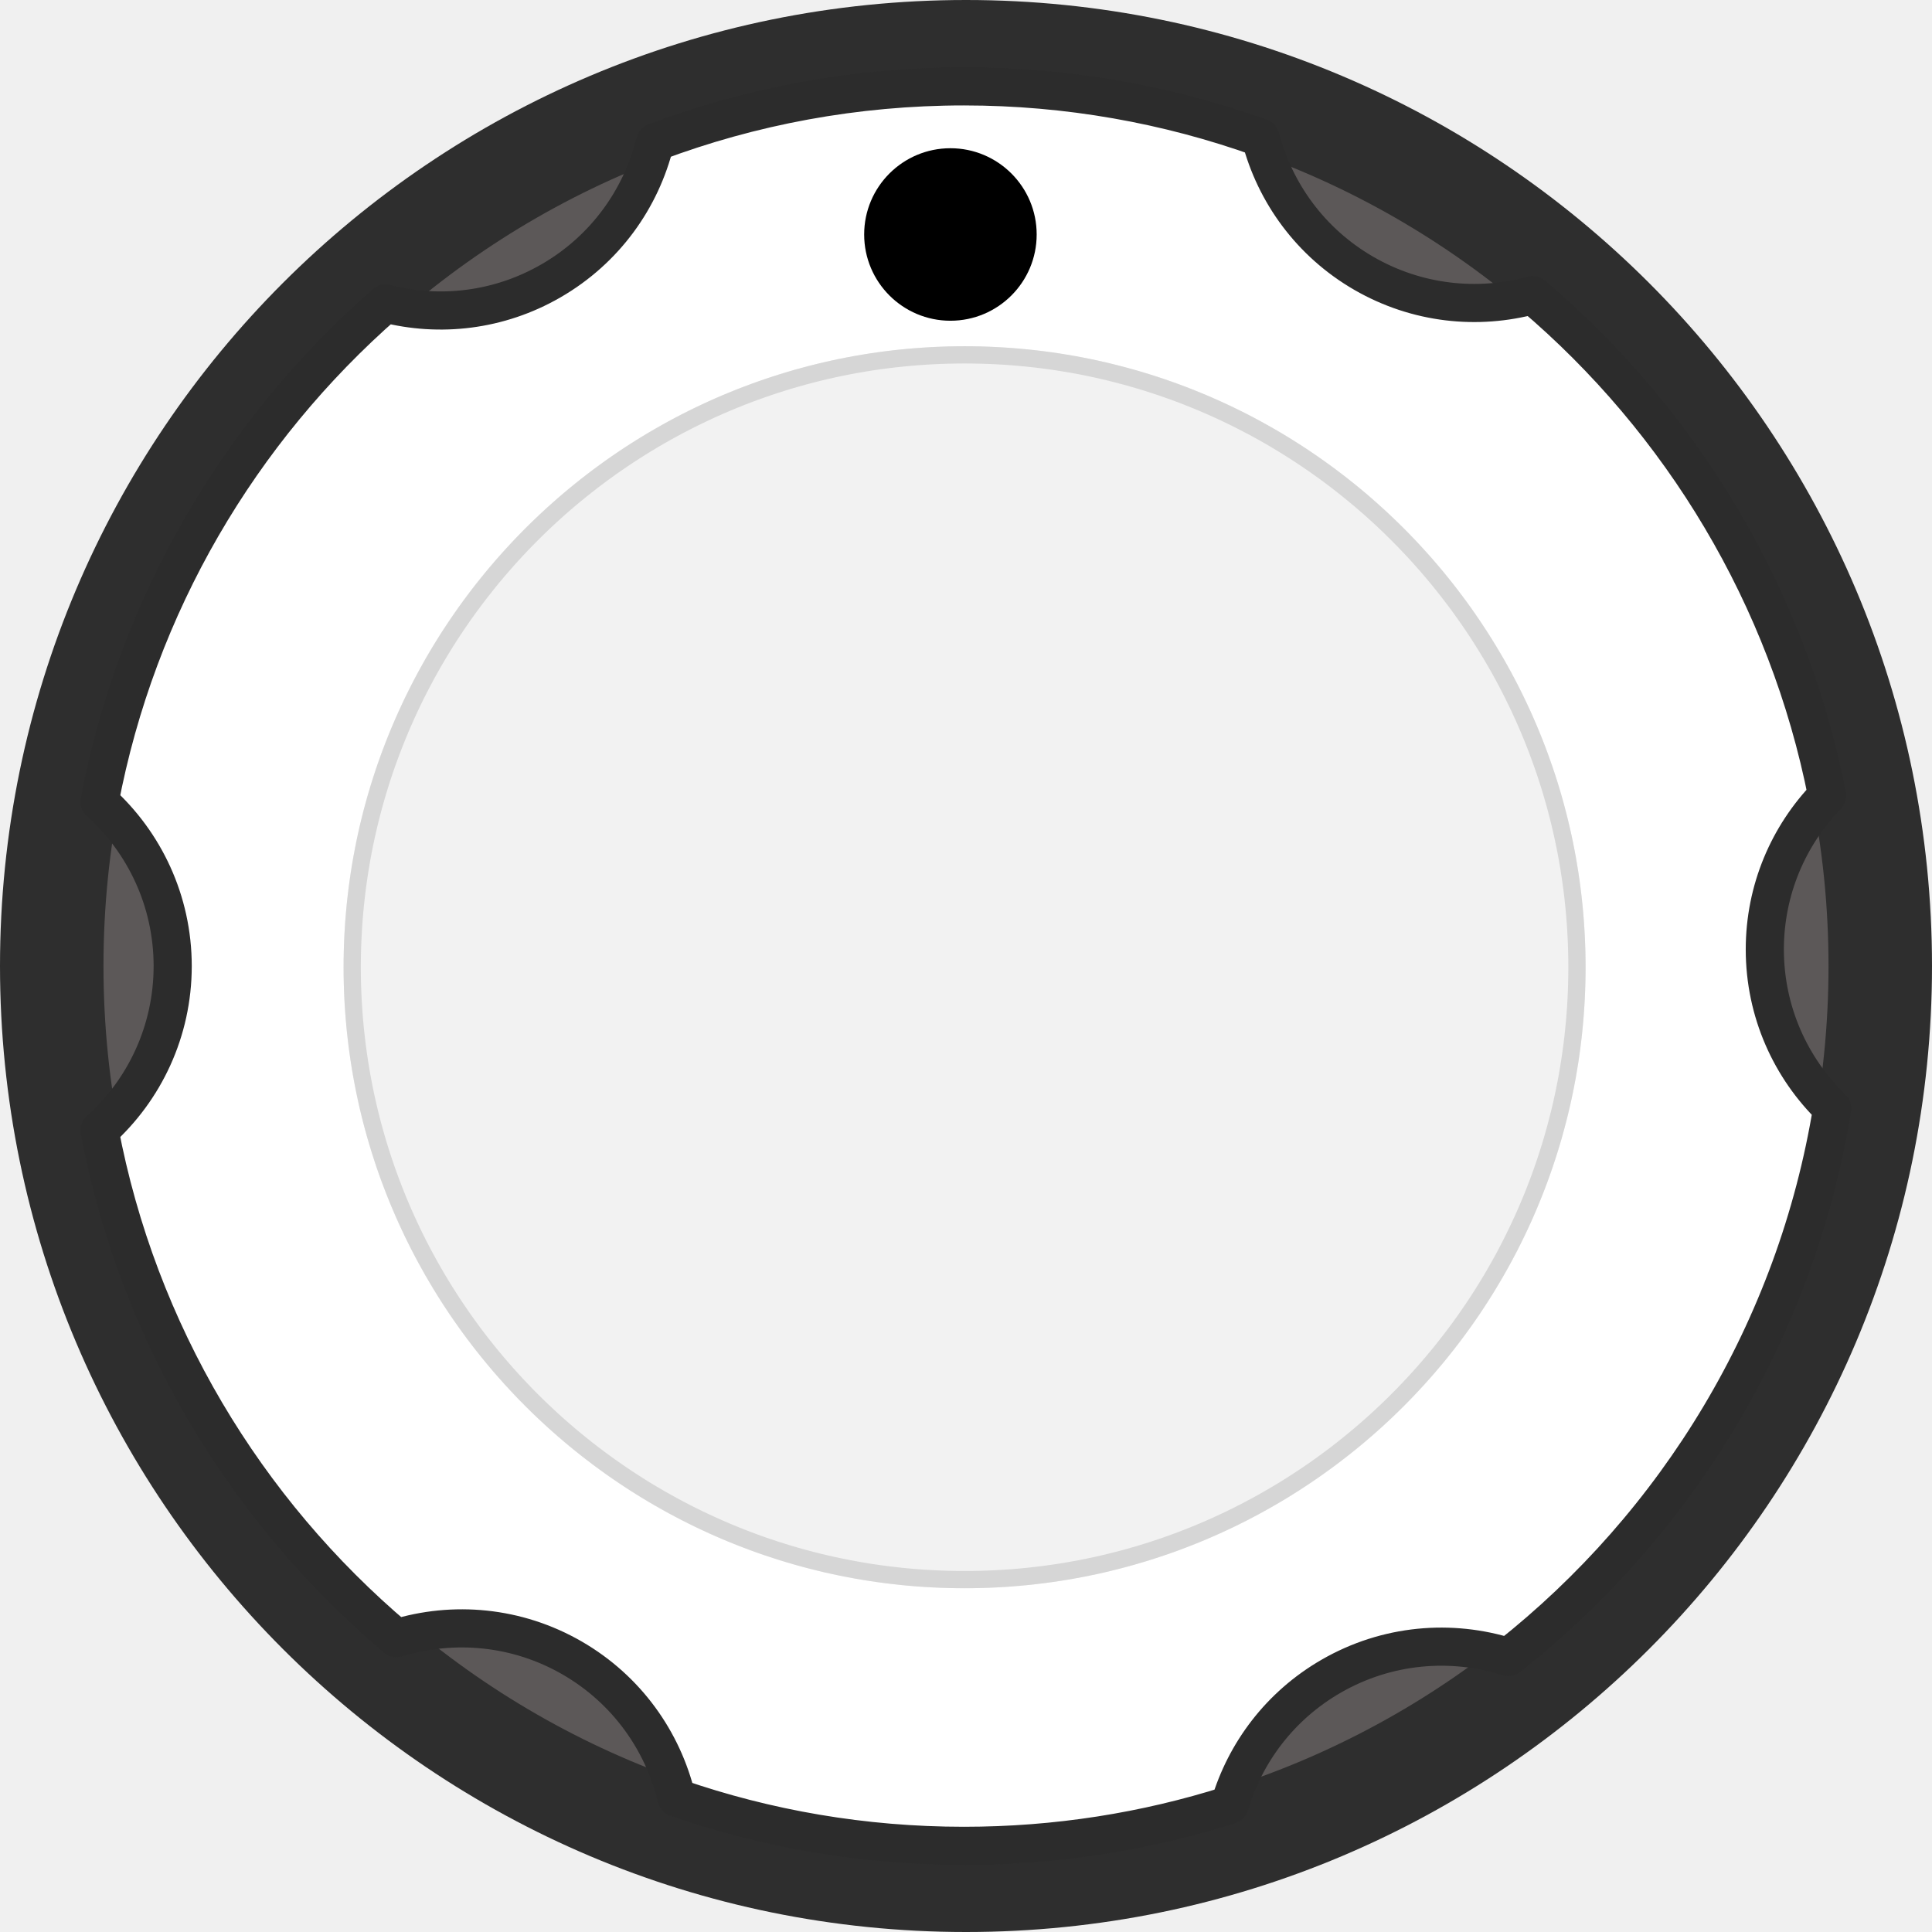
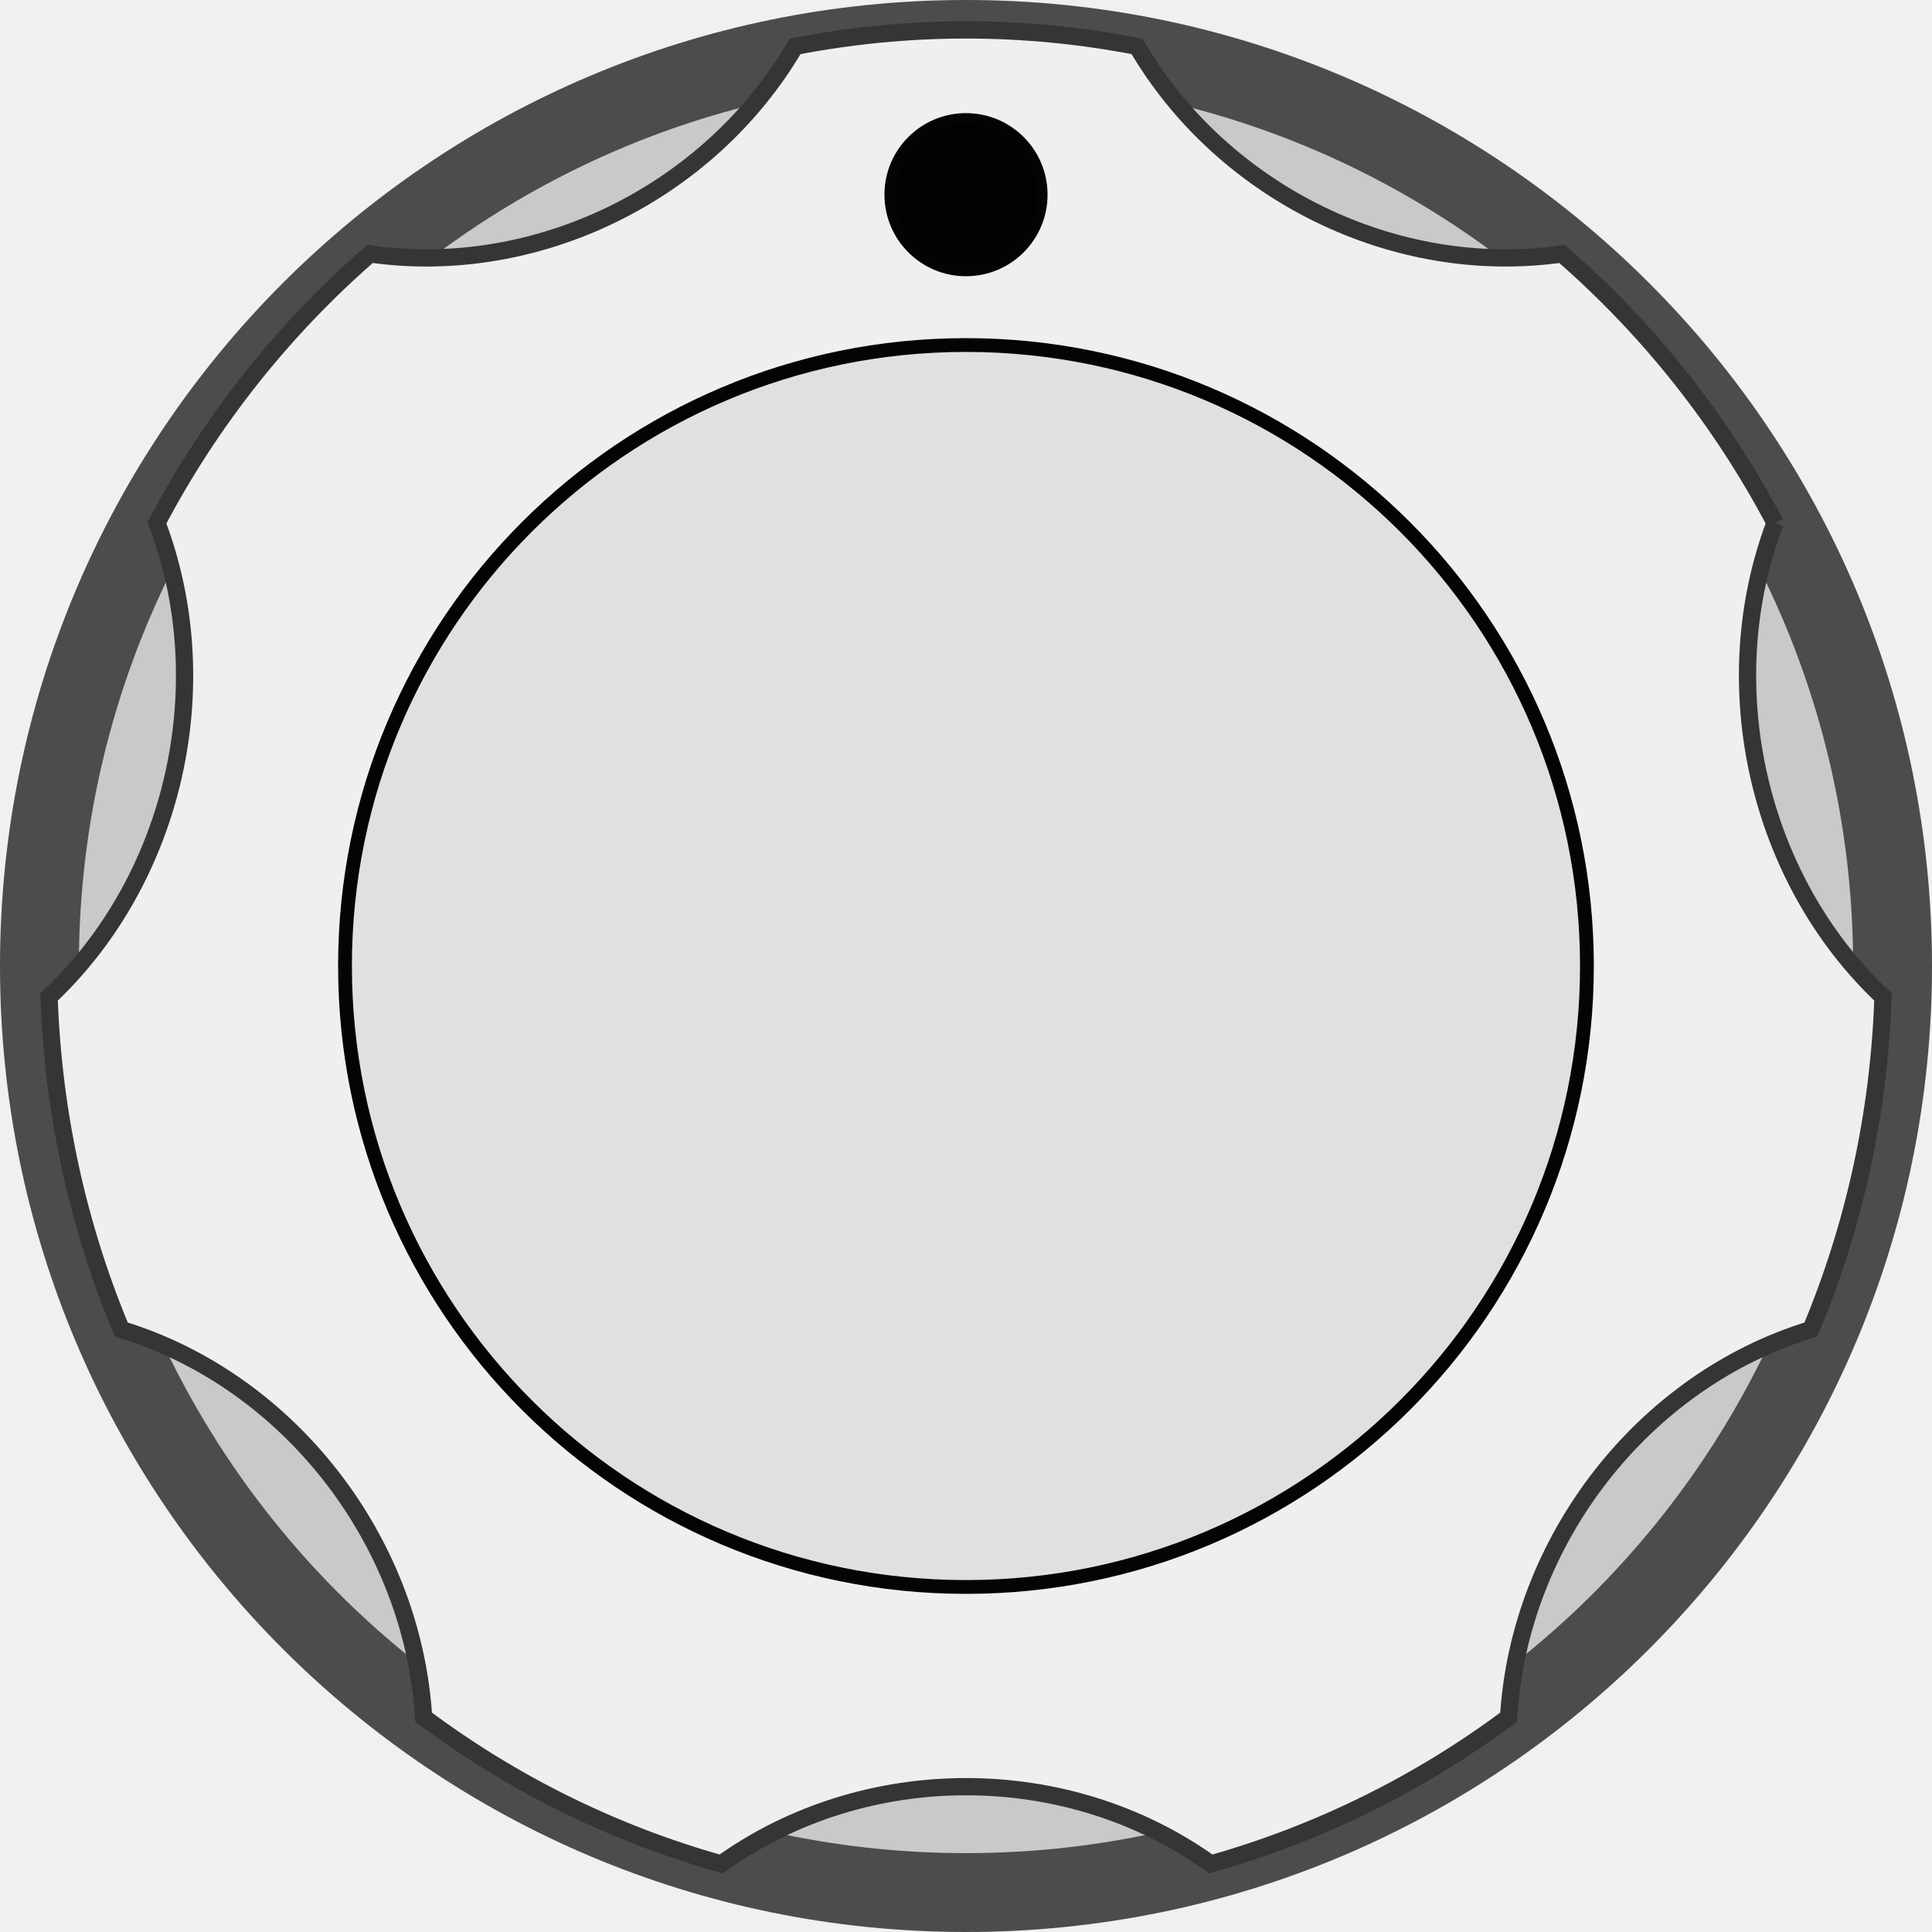
- <svg xmlns="http://www.w3.org/2000/svg" width="56px" height="56px" version="1.1" xml:space="preserve" style="fill-rule:evenodd;clip-rule:evenodd;stroke-linecap:round;stroke-linejoin:round;stroke-miterlimit:1.5;">
-   <circle id="BG" cx="28" cy="28" r="28" style="fill-opacity:0.808;" />
-   <g id="BigKnob">
-     <g id="Version2">
-       <g transform="matrix(1.16536,1.15648e-16,0,1.16536,-7.49697,-7.67464)">
-         <circle cx="30.46" cy="30.613" r="21.453" style="fill:#5c5858;" />
-       </g>
-       <g transform="matrix(1.0294,-0.594323,0.594323,1.0294,-17.7038,16.3809)">
-         <path d="M31.889,6.502c2.47,0.41 4.909,1.262 7.204,2.587c2.197,1.269 4.085,2.869 5.638,4.701c-0.369,1.342 -0.222,2.825 0.528,4.125c0.749,1.296 1.956,2.164 3.299,2.518c1.604,4.485 1.716,9.478 0.117,14.159c-1.3,0.37 -2.463,1.226 -3.192,2.488c-0.76,1.317 -0.901,2.822 -0.514,4.177c-3.462,4.239 -8.338,6.883 -13.53,7.639c-0.986,-1.078 -2.404,-1.755 -3.979,-1.755c-1.437,0 -2.743,0.564 -3.71,1.481c-2.095,-0.461 -4.155,-1.247 -6.11,-2.376c-2.125,-1.227 -3.961,-2.763 -5.483,-4.52c0.404,-1.368 0.268,-2.892 -0.5,-4.224c-0.78,-1.35 -2.058,-2.236 -3.468,-2.559c-1.635,-4.542 -1.738,-9.609 -0.08,-14.346c1.442,-0.307 2.753,-1.201 3.548,-2.577c0.794,-1.376 0.912,-2.958 0.458,-4.361c3.193,-3.71 7.495,-6.127 12.114,-7.037c0.972,0.952 2.304,1.539 3.771,1.539c1.528,0 2.908,-0.636 3.889,-1.659Z" style="fill:#fff;stroke:#2c2c2c;stroke-width:0.93px;" />
-       </g>
-       <g transform="matrix(0.839056,0,0,0.839056,2.40097,2.3499)">
-         <circle cx="30.46" cy="30.613" r="21.453" style="fill:#f2f2f2;" />
-         <path d="M30.737,9.162l0.277,0.005l0.275,0.009l0.274,0.012l0.274,0.016l0.273,0.019l0.272,0.022l0.27,0.026l0.27,0.029l0.269,0.032l0.268,0.036l0.266,0.039l0.266,0.043l0.265,0.045l0.263,0.049l0.262,0.052l0.262,0.055l0.26,0.059l0.258,0.061l0.258,0.065l0.256,0.068l0.255,0.07l0.254,0.074l0.253,0.077l0.251,0.08l0.25,0.083l0.248,0.086l0.247,0.089l0.246,0.091l0.244,0.095l0.243,0.098l0.241,0.1l0.24,0.103l0.238,0.106l0.237,0.109l0.235,0.112l0.234,0.114l0.232,0.117l0.231,0.12l0.228,0.123l0.227,0.125l0.226,0.128l0.224,0.13l0.222,0.134l0.22,0.135l0.218,0.139l0.217,0.14l0.215,0.144l0.213,0.146l0.211,0.148l0.21,0.151l0.207,0.153l0.206,0.156l0.203,0.158l0.202,0.16l0.2,0.163l0.198,0.165l0.195,0.168l0.194,0.17l0.191,0.172l0.19,0.174l0.187,0.177l0.185,0.178l0.184,0.181l0.181,0.183l0.178,0.186l0.177,0.187l0.174,0.19l0.172,0.191l0.17,0.194l0.167,0.195l0.166,0.198l0.162,0.2l0.161,0.201l0.158,0.204l0.156,0.206l0.153,0.207l0.151,0.209l0.148,0.212l0.146,0.213l0.143,0.215l0.141,0.216l0.139,0.219l0.135,0.22l0.133,0.222l0.131,0.224l0.128,0.225l0.125,0.228l0.123,0.228l0.12,0.231l0.117,0.232l0.114,0.234l0.112,0.235l0.109,0.237l0.106,0.238l0.103,0.24l0.1,0.241l0.098,0.243l0.095,0.244l0.091,0.246l0.089,0.247l0.086,0.248l0.083,0.25l0.08,0.251l0.077,0.253l0.074,0.254l0.07,0.255l0.068,0.256l0.065,0.258l0.061,0.258l0.059,0.26l0.055,0.261l0.052,0.263l0.049,0.263l0.045,0.265l0.043,0.265l0.039,0.267l0.035,0.268l0.033,0.269l0.029,0.27l0.026,0.27l0.022,0.272l0.019,0.273l0.016,0.273l0.012,0.275l0.009,0.275l0.005,0.277l0.002,0.277l-0.002,0.277l-0.005,0.276l-0.009,0.275l-0.012,0.275l-0.016,0.274l-0.019,0.272l-0.022,0.272l-0.026,0.271l-0.029,0.27l-0.033,0.268l-0.035,0.268l-0.039,0.267l-0.043,0.266l-0.045,0.264l-0.049,0.264l-0.052,0.262l-0.055,0.261l-0.059,0.26l-0.061,0.259l-0.065,0.257l-0.068,0.257l-0.07,0.255l-0.074,0.254l-0.077,0.252l-0.08,0.251l-0.083,0.25l-0.086,0.249l-0.089,0.247l-0.091,0.245l-0.095,0.245l-0.098,0.242l-0.1,0.242l-0.103,0.24l-0.106,0.238l-0.109,0.237l-0.112,0.235l-0.114,0.234l-0.117,0.232l-0.12,0.23l-0.123,0.229l-0.125,0.227l-0.128,0.225l-0.131,0.224l-0.133,0.222l-0.135,0.22l-0.139,0.219l-0.141,0.217l-0.143,0.215l-0.146,0.213l-0.148,0.211l-0.151,0.209l-0.153,0.208l-0.156,0.205l-0.158,0.204l-0.161,0.202l-0.162,0.199l-0.166,0.198l-0.167,0.196l-0.17,0.193l-0.172,0.192l-0.174,0.189l-0.177,0.188l-0.178,0.185l-0.181,0.183l-0.184,0.181l-0.185,0.179l-0.187,0.176l-0.19,0.175l-0.191,0.172l-0.194,0.169l-0.195,0.168l-0.198,0.165l-0.2,0.163l-0.202,0.16l-0.203,0.158l-0.206,0.156l-0.207,0.153l-0.21,0.151l-0.211,0.149l-0.213,0.145l-0.215,0.144l-0.217,0.141l-0.218,0.138l-0.22,0.136l-0.222,0.133l-0.224,0.13l-0.226,0.128l-0.227,0.126l-0.228,0.122l-0.231,0.12l-0.232,0.117l-0.234,0.115l-0.235,0.111l-0.237,0.109l-0.238,0.106l-0.24,0.103l-0.241,0.101l-0.243,0.097l-0.244,0.095l-0.246,0.092l-0.247,0.089l-0.248,0.085l-0.25,0.083l-0.251,0.08l-0.253,0.077l-0.254,0.074l-0.255,0.071l-0.256,0.067l-0.258,0.065l-0.258,0.062l-0.26,0.058l-0.262,0.055l-0.262,0.052l-0.263,0.049l-0.265,0.046l-0.266,0.042l-0.266,0.039l-0.268,0.036l-0.269,0.032l-0.27,0.03l-0.27,0.025l-0.272,0.023l-0.273,0.019l-0.274,0.015l-0.274,0.013l-0.275,0.008l-0.277,0.006l-0.277,0.001l-0.277,-0.001l-0.276,-0.006l-0.276,-0.008l-0.274,-0.013l-0.274,-0.015l-0.272,-0.019l-0.272,-0.023l-0.271,-0.025l-0.27,-0.03l-0.268,-0.032l-0.268,-0.036l-0.267,-0.039l-0.266,-0.042l-0.264,-0.046l-0.264,-0.049l-0.262,-0.052l-0.261,-0.055l-0.26,-0.058l-0.259,-0.062l-0.257,-0.065l-0.257,-0.067l-0.255,-0.071l-0.254,-0.074l-0.252,-0.077l-0.251,-0.08l-0.25,-0.083l-0.249,-0.085l-0.247,-0.089l-0.245,-0.092l-0.245,-0.095l-0.242,-0.097l-0.242,-0.101l-0.24,-0.103l-0.238,-0.106l-0.237,-0.109l-0.235,-0.111l-0.234,-0.115l-0.232,-0.117l-0.23,-0.12l-0.229,-0.122l-0.227,-0.126l-0.225,-0.128l-0.224,-0.13l-0.222,-0.133l-0.221,-0.136l-0.218,-0.138l-0.217,-0.141l-0.215,-0.144l-0.213,-0.145l-0.211,-0.149l-0.209,-0.151l-0.208,-0.153l-0.205,-0.156l-0.204,-0.158l-0.202,-0.16l-0.199,-0.163l-0.198,-0.165l-0.196,-0.168l-0.193,-0.169l-0.192,-0.172l-0.189,-0.175l-0.188,-0.176l-0.185,-0.179l-0.183,-0.181l-0.181,-0.183l-0.179,-0.185l-0.176,-0.188l-0.175,-0.189l-0.172,-0.192l-0.17,-0.193l-0.167,-0.196l-0.165,-0.198l-0.163,-0.199l-0.16,-0.202l-0.159,-0.204l-0.155,-0.205l-0.154,-0.208l-0.15,-0.209l-0.149,-0.211l-0.146,-0.213l-0.143,-0.215l-0.141,-0.217l-0.138,-0.219l-0.136,-0.22l-0.133,-0.222l-0.131,-0.224l-0.127,-0.225l-0.126,-0.227l-0.122,-0.229l-0.12,-0.23l-0.117,-0.232l-0.115,-0.234l-0.111,-0.235l-0.109,-0.237l-0.106,-0.238l-0.103,-0.24l-0.101,-0.242l-0.097,-0.242l-0.095,-0.245l-0.092,-0.245l-0.089,-0.247l-0.086,-0.249l-0.082,-0.25l-0.08,-0.251l-0.077,-0.252l-0.074,-0.254l-0.071,-0.255l-0.068,-0.257l-0.064,-0.257l-0.062,-0.259l-0.058,-0.26l-0.055,-0.261l-0.052,-0.262l-0.049,-0.264l-0.046,-0.264l-0.042,-0.266l-0.039,-0.267l-0.036,-0.268l-0.032,-0.268l-0.03,-0.27l-0.025,-0.271l-0.023,-0.272l-0.019,-0.272l-0.016,-0.274l-0.012,-0.275l-0.008,-0.275l-0.006,-0.276l-0.001,-0.277l0.001,-0.277l0.006,-0.277l0.008,-0.275l0.012,-0.275l0.016,-0.273l0.019,-0.273l0.023,-0.272l0.025,-0.27l0.03,-0.27l0.032,-0.269l0.036,-0.268l0.039,-0.267l0.042,-0.265l0.046,-0.265l0.049,-0.263l0.052,-0.263l0.055,-0.261l0.058,-0.26l0.062,-0.258l0.064,-0.258l0.068,-0.256l0.071,-0.255l0.074,-0.254l0.077,-0.253l0.08,-0.251l0.082,-0.25l0.086,-0.248l0.089,-0.247l0.092,-0.246l0.095,-0.244l0.097,-0.243l0.101,-0.241l0.103,-0.24l0.106,-0.238l0.109,-0.237l0.111,-0.235l0.115,-0.234l0.117,-0.232l0.12,-0.231l0.122,-0.228l0.126,-0.228l0.127,-0.225l0.131,-0.224l0.133,-0.222l0.136,-0.22l0.138,-0.219l0.141,-0.216l0.143,-0.215l0.146,-0.213l0.149,-0.212l0.15,-0.209l0.154,-0.207l0.155,-0.206l0.159,-0.204l0.16,-0.201l0.163,-0.2l0.165,-0.198l0.167,-0.195l0.17,-0.194l0.172,-0.191l0.175,-0.19l0.176,-0.187l0.179,-0.186l0.181,-0.183l0.183,-0.181l0.185,-0.178l0.188,-0.177l0.189,-0.174l0.192,-0.172l0.193,-0.17l0.196,-0.168l0.198,-0.165l0.199,-0.163l0.202,-0.16l0.204,-0.158l0.205,-0.156l0.208,-0.153l0.209,-0.151l0.211,-0.148l0.213,-0.146l0.215,-0.144l0.217,-0.14l0.218,-0.139l0.221,-0.135l0.222,-0.134l0.224,-0.13l0.225,-0.128l0.227,-0.125l0.229,-0.123l0.23,-0.12l0.232,-0.117l0.234,-0.114l0.235,-0.112l0.237,-0.109l0.238,-0.106l0.24,-0.103l0.242,-0.1l0.242,-0.098l0.245,-0.095l0.245,-0.091l0.247,-0.089l0.249,-0.086l0.25,-0.083l0.251,-0.08l0.252,-0.077l0.254,-0.074l0.255,-0.07l0.257,-0.068l0.257,-0.065l0.259,-0.061l0.26,-0.059l0.261,-0.055l0.262,-0.052l0.264,-0.049l0.264,-0.045l0.266,-0.043l0.267,-0.039l0.268,-0.036l0.268,-0.032l0.27,-0.029l0.271,-0.026l0.272,-0.022l0.272,-0.019l0.274,-0.016l0.274,-0.012l0.276,-0.009l0.276,-0.005l0.277,-0.002l0.277,0.002Zm-0.546,0.596l-0.269,0.005l-0.268,0.008l-0.267,0.012l-0.266,0.015l-0.265,0.019l-0.264,0.022l-0.264,0.025l-0.262,0.028l-0.261,0.032l-0.261,0.034l-0.259,0.038l-0.258,0.042l-0.257,0.044l-0.256,0.047l-0.255,0.051l-0.254,0.054l-0.253,0.056l-0.252,0.06l-0.25,0.063l-0.249,0.066l-0.248,0.069l-0.247,0.071l-0.245,0.075l-0.244,0.078l-0.243,0.08l-0.242,0.084l-0.24,0.086l-0.239,0.089l-0.237,0.092l-0.236,0.095l-0.235,0.098l-0.233,0.1l-0.231,0.103l-0.23,0.106l-0.229,0.109l-0.227,0.111l-0.226,0.114l-0.224,0.116l-0.222,0.119l-0.221,0.122l-0.219,0.124l-0.218,0.127l-0.216,0.13l-0.214,0.132l-0.212,0.134l-0.211,0.137l-0.209,0.14l-0.207,0.141l-0.206,0.145l-0.203,0.146l-0.202,0.149l-0.2,0.152l-0.198,0.154l-0.196,0.156l-0.194,0.158l-0.192,0.16l-0.191,0.163l-0.188,0.165l-0.186,0.168l-0.184,0.169l-0.183,0.172l-0.18,0.174l-0.178,0.176l-0.176,0.178l-0.174,0.18l-0.171,0.182l-0.17,0.184l-0.167,0.187l-0.165,0.188l-0.163,0.19l-0.161,0.192l-0.158,0.195l-0.156,0.196l-0.154,0.198l-0.151,0.2l-0.149,0.201l-0.147,0.204l-0.144,0.205l-0.142,0.207l-0.139,0.209l-0.137,0.211l-0.135,0.213l-0.132,0.214l-0.129,0.216l-0.127,0.217l-0.124,0.219l-0.122,0.221l-0.119,0.223l-0.117,0.224l-0.114,0.225l-0.111,0.227l-0.108,0.229l-0.106,0.23l-0.103,0.232l-0.101,0.233l-0.097,0.235l-0.095,0.236l-0.092,0.237l-0.089,0.239l-0.087,0.24l-0.083,0.241l-0.081,0.243l-0.077,0.244l-0.075,0.246l-0.072,0.246l-0.069,0.248l-0.066,0.25l-0.062,0.25l-0.06,0.252l-0.057,0.252l-0.054,0.254l-0.05,0.255l-0.048,0.256l-0.044,0.257l-0.041,0.259l-0.038,0.259l-0.035,0.26l-0.031,0.262l-0.029,0.262l-0.025,0.263l-0.022,0.264l-0.018,0.266l-0.015,0.266l-0.012,0.267l-0.009,0.267l-0.005,0.269l-0.002,0.27l0.002,0.269l0.005,0.269l0.009,0.268l0.012,0.267l0.015,0.266l0.018,0.265l0.022,0.264l0.025,0.263l0.029,0.263l0.031,0.261l0.035,0.26l0.038,0.26l0.041,0.258l0.044,0.257l0.048,0.256l0.05,0.255l0.054,0.254l0.057,0.253l0.06,0.251l0.062,0.251l0.066,0.249l0.069,0.248l0.072,0.247l0.075,0.245l0.077,0.244l0.081,0.243l0.083,0.241l0.087,0.241l0.089,0.238l0.092,0.238l0.095,0.236l0.097,0.234l0.101,0.234l0.103,0.231l0.106,0.23l0.108,0.229l0.111,0.227l0.114,0.226l0.117,0.224l0.119,0.222l0.122,0.221l0.124,0.219l0.127,0.218l0.129,0.216l0.132,0.214l0.135,0.212l0.137,0.211l0.139,0.209l0.142,0.207l0.144,0.205l0.147,0.204l0.149,0.202l0.151,0.2l0.154,0.198l0.156,0.196l0.158,0.194l0.161,0.192l0.163,0.19l0.165,0.189l0.167,0.186l0.17,0.184l0.171,0.182l0.174,0.181l0.176,0.178l0.178,0.176l0.18,0.173l0.183,0.172l0.184,0.17l0.186,0.167l0.188,0.165l0.191,0.163l0.192,0.16l0.194,0.159l0.196,0.156l0.198,0.154l0.2,0.151l0.202,0.149l0.203,0.147l0.206,0.144l0.207,0.142l0.209,0.139l0.211,0.137l0.212,0.135l0.214,0.132l0.216,0.129l0.218,0.127l0.219,0.124l0.221,0.122l0.222,0.119l0.224,0.117l0.226,0.114l0.227,0.111l0.229,0.108l0.23,0.106l0.231,0.103l0.233,0.101l0.235,0.097l0.236,0.095l0.237,0.092l0.239,0.089l0.24,0.087l0.242,0.083l0.243,0.081l0.244,0.077l0.245,0.075l0.247,0.072l0.248,0.069l0.249,0.065l0.25,0.063l0.252,0.06l0.253,0.057l0.254,0.053l0.255,0.051l0.256,0.047l0.257,0.045l0.258,0.041l0.259,0.038l0.261,0.035l0.261,0.031l0.262,0.029l0.264,0.025l0.264,0.022l0.265,0.018l0.266,0.015l0.267,0.012l0.268,0.009l0.269,0.005l0.269,0.001l0.27,-0.001l0.268,-0.005l0.268,-0.009l0.267,-0.012l0.266,-0.015l0.266,-0.018l0.264,-0.022l0.263,-0.025l0.262,-0.029l0.262,-0.031l0.26,-0.035l0.259,-0.038l0.259,-0.041l0.257,-0.045l0.256,-0.047l0.255,-0.051l0.254,-0.053l0.252,-0.057l0.252,-0.06l0.25,-0.063l0.249,-0.065l0.248,-0.069l0.247,-0.072l0.246,-0.075l0.244,-0.077l0.242,-0.081l0.242,-0.083l0.24,-0.087l0.239,-0.089l0.237,-0.092l0.236,-0.095l0.235,-0.097l0.233,-0.101l0.232,-0.103l0.23,-0.106l0.229,-0.108l0.227,-0.111l0.225,-0.114l0.224,-0.117l0.223,-0.119l0.221,-0.122l0.219,-0.124l0.217,-0.127l0.216,-0.129l0.214,-0.132l0.213,-0.135l0.21,-0.137l0.209,-0.139l0.208,-0.142l0.205,-0.144l0.204,-0.147l0.201,-0.149l0.2,-0.151l0.198,-0.154l0.196,-0.156l0.194,-0.159l0.193,-0.16l0.19,-0.163l0.188,-0.165l0.187,-0.167l0.184,-0.17l0.182,-0.172l0.18,-0.173l0.178,-0.176l0.176,-0.178l0.174,-0.181l0.172,-0.182l0.169,-0.184l0.167,-0.186l0.166,-0.189l0.162,-0.19l0.161,-0.192l0.158,-0.194l0.156,-0.196l0.154,-0.198l0.152,-0.2l0.149,-0.202l0.146,-0.204l0.144,-0.205l0.142,-0.207l0.14,-0.209l0.137,-0.211l0.134,-0.212l0.132,-0.214l0.13,-0.216l0.126,-0.218l0.125,-0.219l0.122,-0.221l0.119,-0.222l0.116,-0.224l0.114,-0.226l0.111,-0.227l0.109,-0.229l0.106,-0.23l0.103,-0.231l0.1,-0.234l0.098,-0.234l0.095,-0.236l0.092,-0.238l0.089,-0.238l0.086,-0.241l0.084,-0.241l0.08,-0.243l0.078,-0.244l0.075,-0.245l0.071,-0.247l0.069,-0.248l0.066,-0.249l0.063,-0.251l0.06,-0.251l0.056,-0.253l0.054,-0.254l0.051,-0.255l0.047,-0.256l0.044,-0.257l0.041,-0.258l0.038,-0.26l0.035,-0.26l0.032,-0.261l0.028,-0.263l0.025,-0.263l0.022,-0.264l0.019,-0.265l0.015,-0.266l0.012,-0.267l0.008,-0.268l0.005,-0.269l0.002,-0.269l-0.002,-0.27l-0.005,-0.269l-0.008,-0.267l-0.012,-0.267l-0.015,-0.266l-0.019,-0.266l-0.022,-0.264l-0.025,-0.263l-0.028,-0.262l-0.032,-0.262l-0.035,-0.26l-0.038,-0.259l-0.041,-0.259l-0.044,-0.257l-0.047,-0.256l-0.051,-0.255l-0.054,-0.254l-0.056,-0.252l-0.06,-0.252l-0.063,-0.25l-0.066,-0.25l-0.069,-0.248l-0.071,-0.246l-0.075,-0.246l-0.078,-0.244l-0.08,-0.243l-0.084,-0.241l-0.086,-0.24l-0.089,-0.239l-0.092,-0.237l-0.095,-0.236l-0.098,-0.235l-0.1,-0.233l-0.103,-0.232l-0.106,-0.23l-0.109,-0.229l-0.111,-0.227l-0.114,-0.225l-0.116,-0.224l-0.119,-0.223l-0.122,-0.221l-0.125,-0.219l-0.126,-0.217l-0.13,-0.216l-0.132,-0.214l-0.134,-0.213l-0.137,-0.211l-0.14,-0.209l-0.142,-0.207l-0.144,-0.205l-0.146,-0.204l-0.149,-0.201l-0.152,-0.2l-0.154,-0.198l-0.156,-0.196l-0.158,-0.195l-0.161,-0.192l-0.162,-0.19l-0.166,-0.188l-0.167,-0.187l-0.169,-0.184l-0.172,-0.182l-0.174,-0.18l-0.176,-0.178l-0.178,-0.176l-0.18,-0.174l-0.182,-0.172l-0.184,-0.169l-0.187,-0.168l-0.188,-0.165l-0.19,-0.163l-0.193,-0.16l-0.194,-0.158l-0.196,-0.156l-0.198,-0.154l-0.2,-0.152l-0.201,-0.149l-0.204,-0.146l-0.205,-0.145l-0.208,-0.141l-0.209,-0.14l-0.21,-0.137l-0.213,-0.134l-0.214,-0.132l-0.216,-0.13l-0.217,-0.127l-0.219,-0.124l-0.221,-0.122l-0.223,-0.119l-0.224,-0.116l-0.225,-0.114l-0.227,-0.111l-0.229,-0.109l-0.23,-0.106l-0.232,-0.103l-0.233,-0.1l-0.235,-0.098l-0.236,-0.095l-0.237,-0.092l-0.239,-0.089l-0.24,-0.086l-0.242,-0.084l-0.242,-0.08l-0.244,-0.078l-0.246,-0.075l-0.247,-0.071l-0.248,-0.069l-0.249,-0.066l-0.25,-0.063l-0.252,-0.06l-0.252,-0.056l-0.254,-0.054l-0.255,-0.051l-0.256,-0.047l-0.257,-0.044l-0.259,-0.042l-0.259,-0.038l-0.26,-0.034l-0.262,-0.032l-0.262,-0.028l-0.263,-0.025l-0.264,-0.022l-0.266,-0.019l-0.266,-0.015l-0.267,-0.012l-0.268,-0.008l-0.268,-0.005l-0.27,-0.002l-0.269,0.002Z" style="fill:#d6d6d6;" />
-       </g>
-       <g transform="matrix(0.116536,0,0,0.116536,23.9987,3.22902)">
-         <circle cx="30.46" cy="30.613" r="21.453" />
-       </g>
-     </g>
+ <svg xmlns="http://www.w3.org/2000/svg" width="56px" height="56px" version="1.1" xml:space="preserve" style="fill-rule:evenodd;clip-rule:evenodd;stroke-miterlimit:10;">
+   <g id="BigKnob_1_">
+     <circle cx="28" cy="28" r="28" style="fill:#232323;fill-opacity:0.8;" />
+     <circle cx="28" cy="28" r="25.714" style="fill:#c9c9c9;" />
+     <path id="path8603" d="M51.451,15.156c-1.568,-2.978 -3.672,-5.617 -6.176,-7.796c-4.828,0.69 -9.827,-1.756 -12.318,-6.016c-1.604,-0.31 -3.264,-0.477 -4.956,-0.477c-1.693,0 -3.348,0.167 -4.955,0.477c-2.495,4.26 -7.492,6.706 -12.32,6.016c-2.504,2.179 -4.609,4.818 -6.177,7.796c1.788,4.702 0.513,10.314 -3.127,13.742c0.119,3.41 0.851,6.66 2.095,9.64c4.841,1.476 8.444,6.098 8.761,11.235c2.564,1.916 5.48,3.369 8.627,4.254c4.168,-2.986 10.025,-2.986 14.191,0c3.146,-0.887 6.065,-2.34 8.631,-4.254c0.312,-5.137 3.914,-9.76 8.762,-11.235c1.244,-2.979 1.976,-6.228 2.09,-9.64c-3.636,-3.428 -4.911,-9.039 -3.128,-13.742" style="fill:#efefef;fill-rule:nonzero;stroke:#353535;stroke-width:0.5px;" />
+     <circle cx="27.999" cy="28" r="17.999" style="fill:#e0e0e0;stroke:#050404;stroke-width:0.4px;" />
+     <circle cx="28" cy="5.643" r="2.214" style="fill:#020202;stroke:#050404;stroke-width:0.3px;" />
  </g>
</svg>
